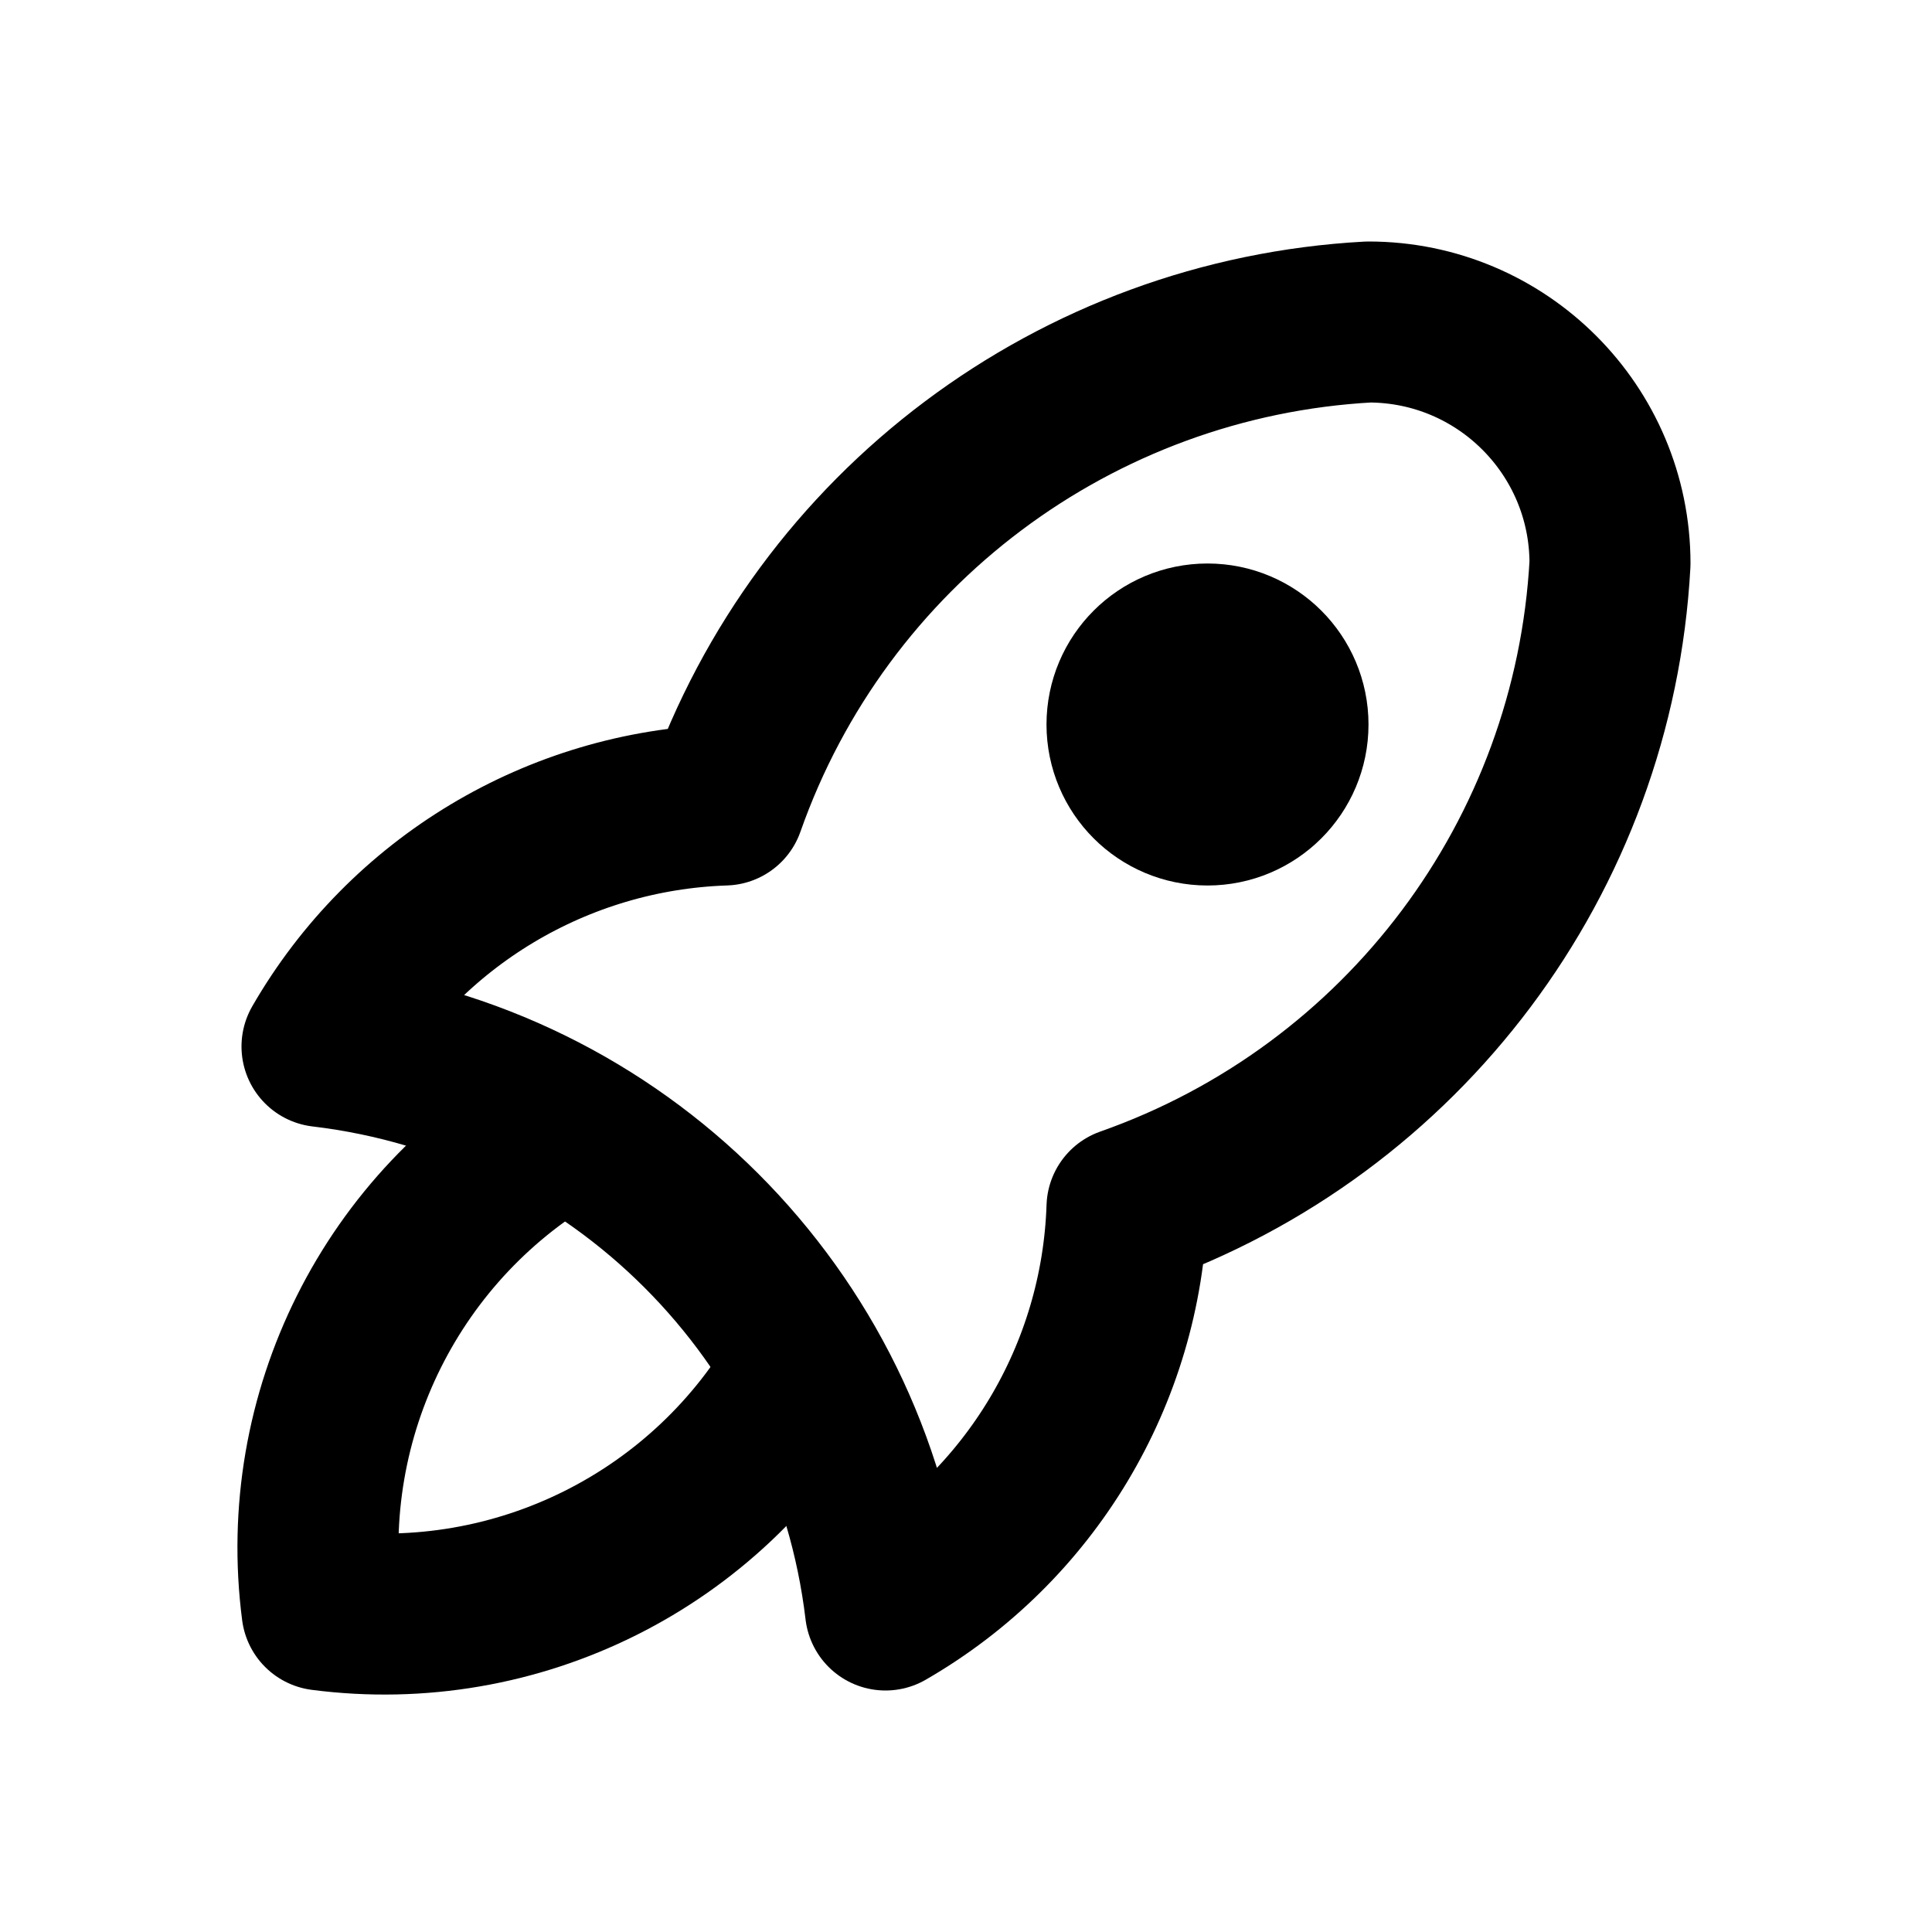
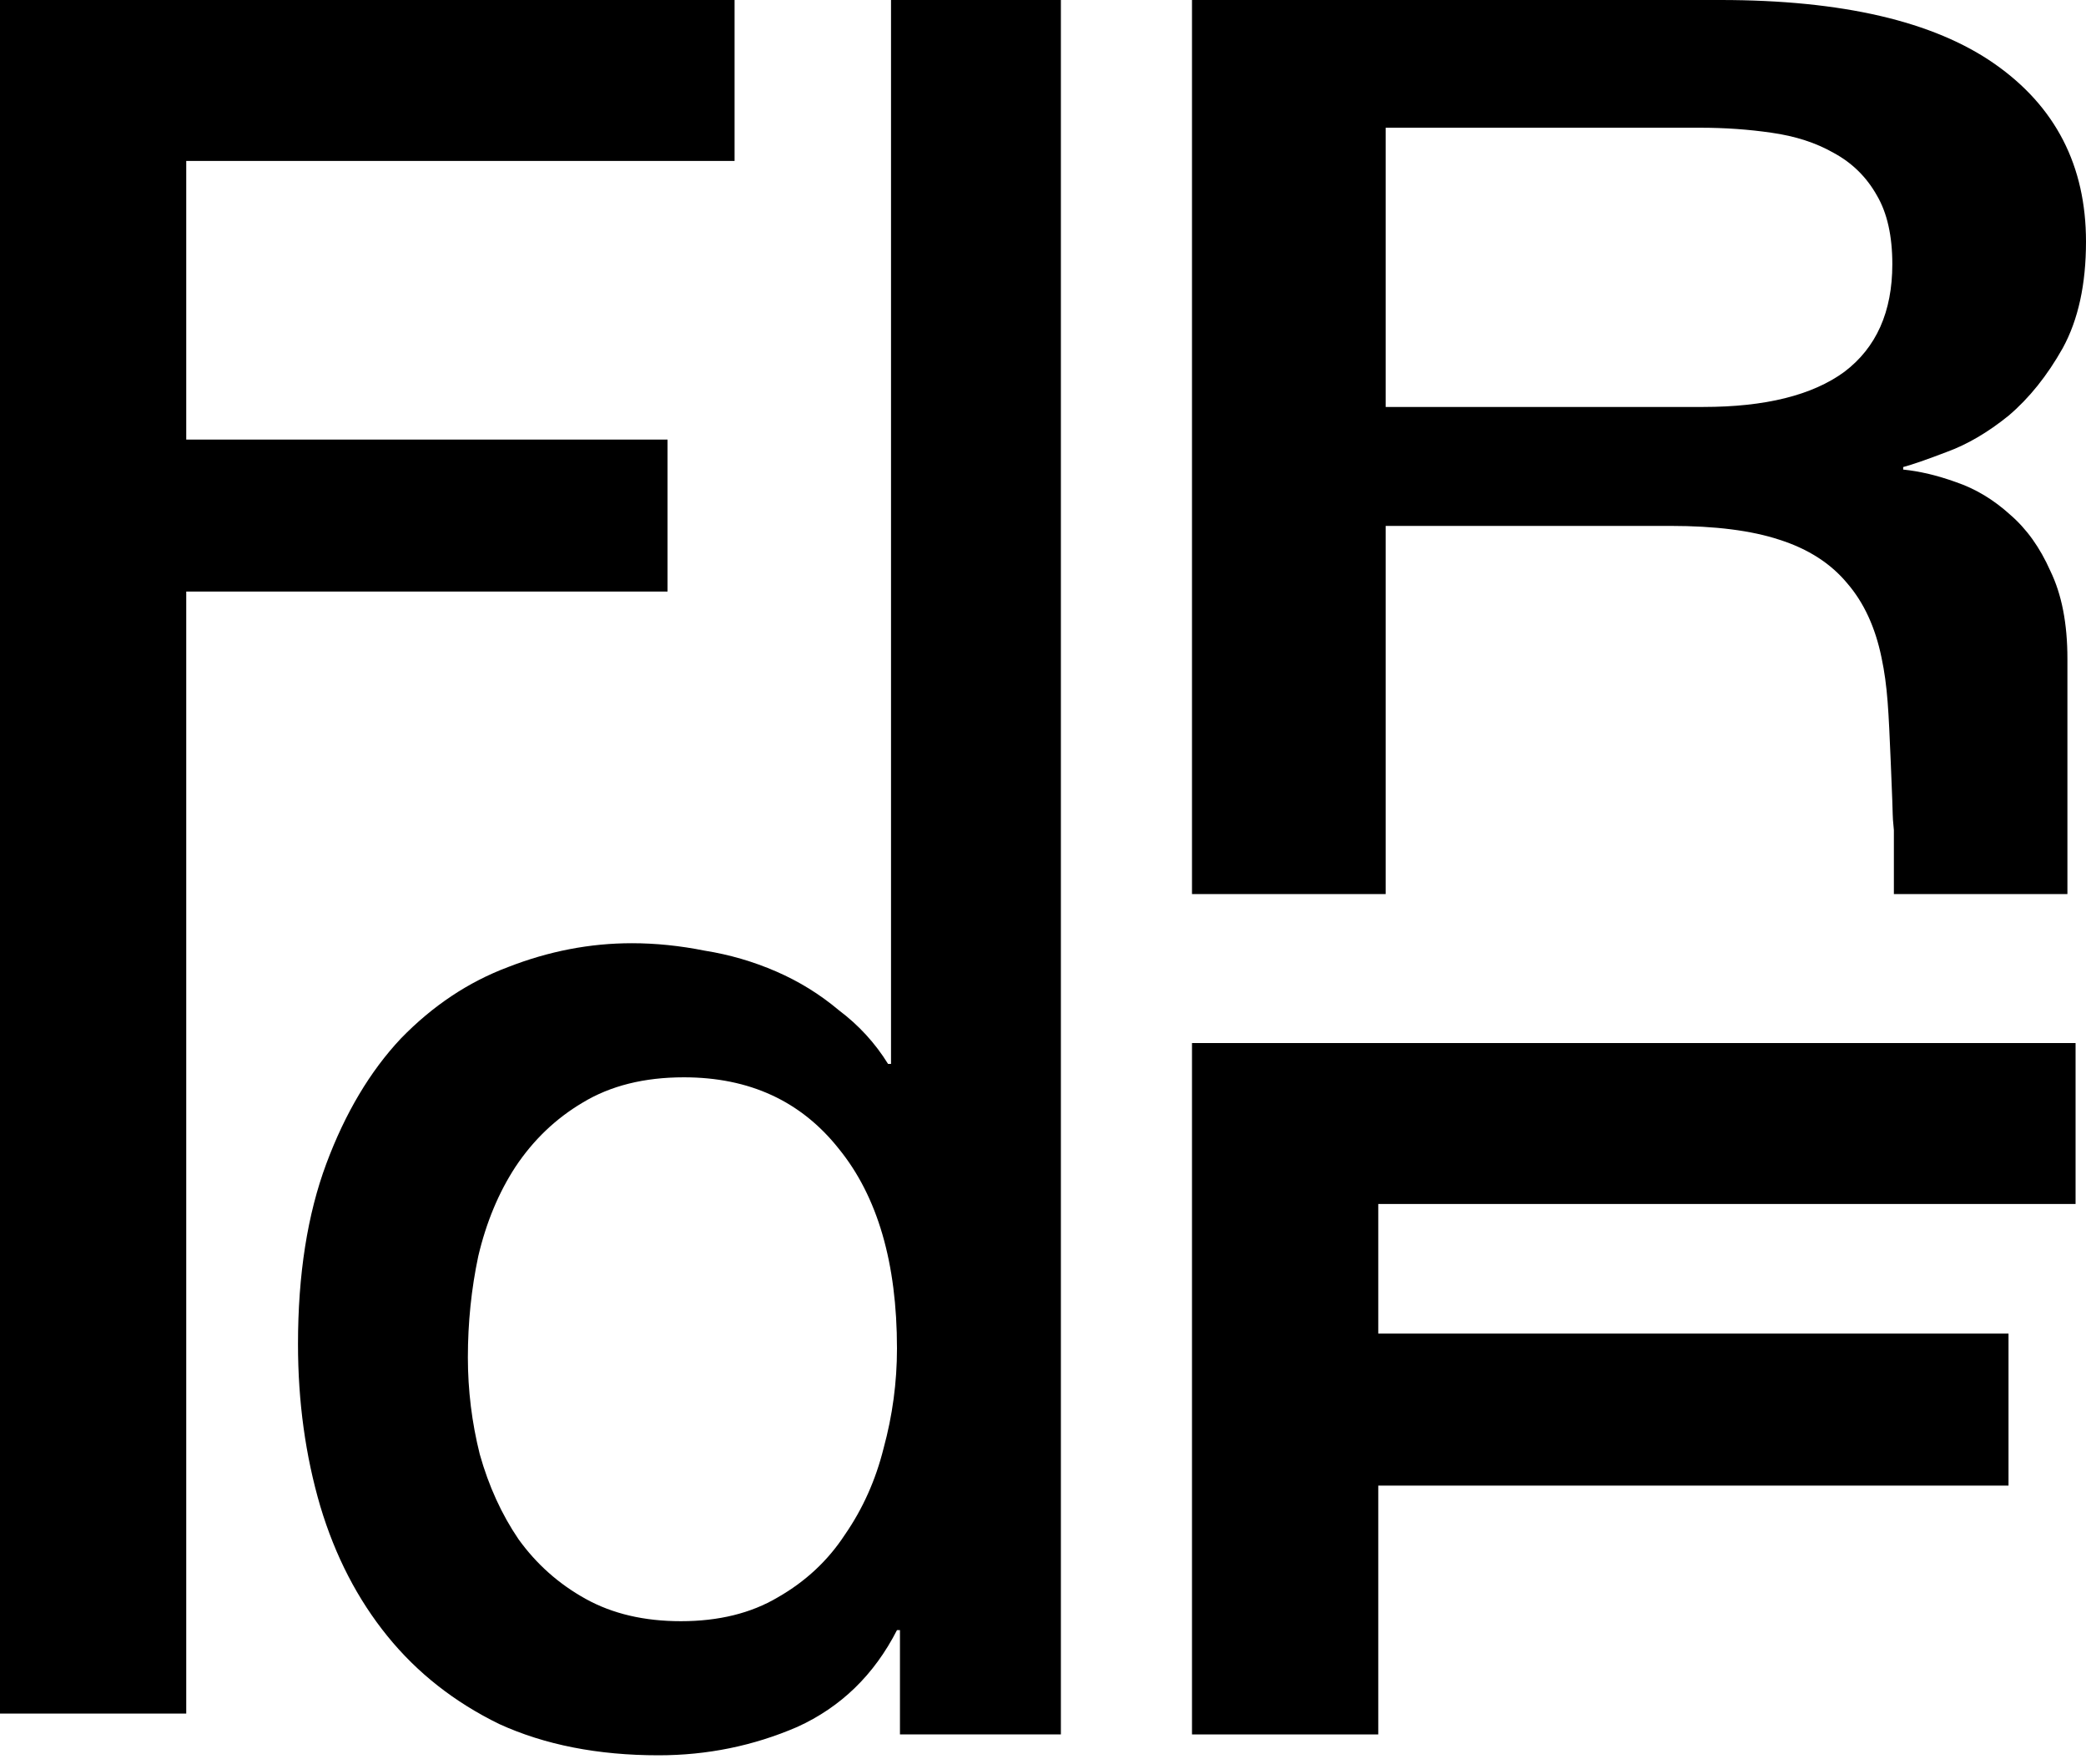
- <svg xmlns="http://www.w3.org/2000/svg" width="24" height="24" viewBox="0 0 24 24" stroke-width="2" stroke="currentColor" fill="none" stroke-linecap="round" stroke-linejoin="round">
-   <path stroke="none" d="M0 0h24v24H0z" fill="none" />
-   <path d="M4 13a8 8 0 0 1 7 7a6 6 0 0 0 3 -5a9 9 0 0 0 6 -8a3 3 0 0 0 -3 -3a9 9 0 0 0 -8 6a6 6 0 0 0 -5 3" />
-   <path d="M7 14a6 6 0 0 0 -3 6a6 6 0 0 0 6 -3" />
-   <path d="M15 9m-1 0a1 1 0 1 0 2 0a1 1 0 1 0 -2 0" />
-   <style>
-         svg { color: #000; }
-         @media (prefers-color-scheme: dark) {
-             svg { color: #FFF; }
-         }
-     </style>
+ <svg xmlns="http://www.w3.org/2000/svg" width="110" height="93" viewBox="0 0 110 93" fill="currentColor">
+   <path d="M62.857 55H109.45V63.486H72.679V70.321H105.914V78.336H72.679V91.457H62.857V55Z" fill="currentColor" />
+   <path d="M62.857 0H90.718C97.145 0 101.966 1.122 105.18 3.367C108.393 5.612 110 8.738 110 12.743C110 14.988 109.592 16.859 108.774 18.355C107.957 19.808 107.004 20.996 105.915 21.921C104.825 22.801 103.736 23.439 102.647 23.835C101.612 24.232 100.849 24.496 100.359 24.628V24.76C101.231 24.848 102.157 25.068 103.137 25.42C104.172 25.772 105.125 26.345 105.997 27.137C106.868 27.885 107.576 28.876 108.121 30.108C108.72 31.34 109.02 32.881 109.02 34.73C109.02 37.503 109.02 40.01 109.02 42.362C109.02 44.714 109.02 45.16 109.02 47.143H99.869C99.869 46.218 99.869 47.143 99.869 43.776C99.76 42.543 99.869 43.996 99.705 40.21C99.589 37.518 99.542 36.205 99.215 34.664C98.888 33.079 98.289 31.781 97.418 30.768C96.546 29.712 95.348 28.942 93.823 28.457C92.352 27.973 90.446 27.731 88.103 27.731H73.07V47.143H62.857V0ZM73.07 21.459H89.819C93.087 21.459 95.566 20.842 97.254 19.61C98.943 18.333 99.787 16.441 99.787 13.932C99.787 12.435 99.515 11.225 98.97 10.3C98.425 9.332 97.663 8.583 96.682 8.055C95.756 7.527 94.667 7.175 93.414 6.999C92.216 6.823 90.963 6.735 89.656 6.735H73.07V21.459Z" fill="currentColor" />
+   <path d="M55.943 91.457H47.457V85.957H47.3C46.095 88.314 44.341 90.017 42.036 91.064C39.731 92.059 37.295 92.557 34.729 92.557C31.533 92.557 28.731 92.007 26.322 90.907C23.964 89.755 22 88.21 20.429 86.272C18.857 84.333 17.679 82.055 16.893 79.436C16.107 76.764 15.714 73.909 15.714 70.871C15.714 67.205 16.212 64.036 17.207 61.364C18.203 58.693 19.512 56.493 21.136 54.764C22.812 53.036 24.698 51.779 26.793 50.993C28.941 50.155 31.114 49.736 33.314 49.736C34.572 49.736 35.855 49.867 37.164 50.129C38.474 50.338 39.731 50.705 40.936 51.229C42.141 51.752 43.241 52.433 44.236 53.271C45.283 54.057 46.148 55 46.829 56.1H46.986V0H55.943V91.457ZM24.672 71.579C24.672 73.307 24.881 75.01 25.3 76.686C25.771 78.362 26.453 79.855 27.343 81.164C28.286 82.474 29.464 83.522 30.879 84.307C32.293 85.093 33.969 85.486 35.907 85.486C37.898 85.486 39.6 85.067 41.014 84.229C42.481 83.391 43.66 82.29 44.55 80.929C45.493 79.567 46.174 78.048 46.593 76.371C47.064 74.643 47.3 72.888 47.3 71.107C47.3 66.602 46.279 63.093 44.236 60.579C42.245 58.064 39.522 56.807 36.064 56.807C33.969 56.807 32.188 57.252 30.721 58.143C29.307 58.981 28.129 60.107 27.186 61.521C26.295 62.883 25.641 64.455 25.221 66.236C24.855 67.964 24.672 69.745 24.672 71.579Z" fill="currentColor" />
+   <path d="M0 0H38.736V8.486H9.821V23.179H35.2V31.193H9.821V90.357H0V0Z" fill="currentColor" />
</svg>
